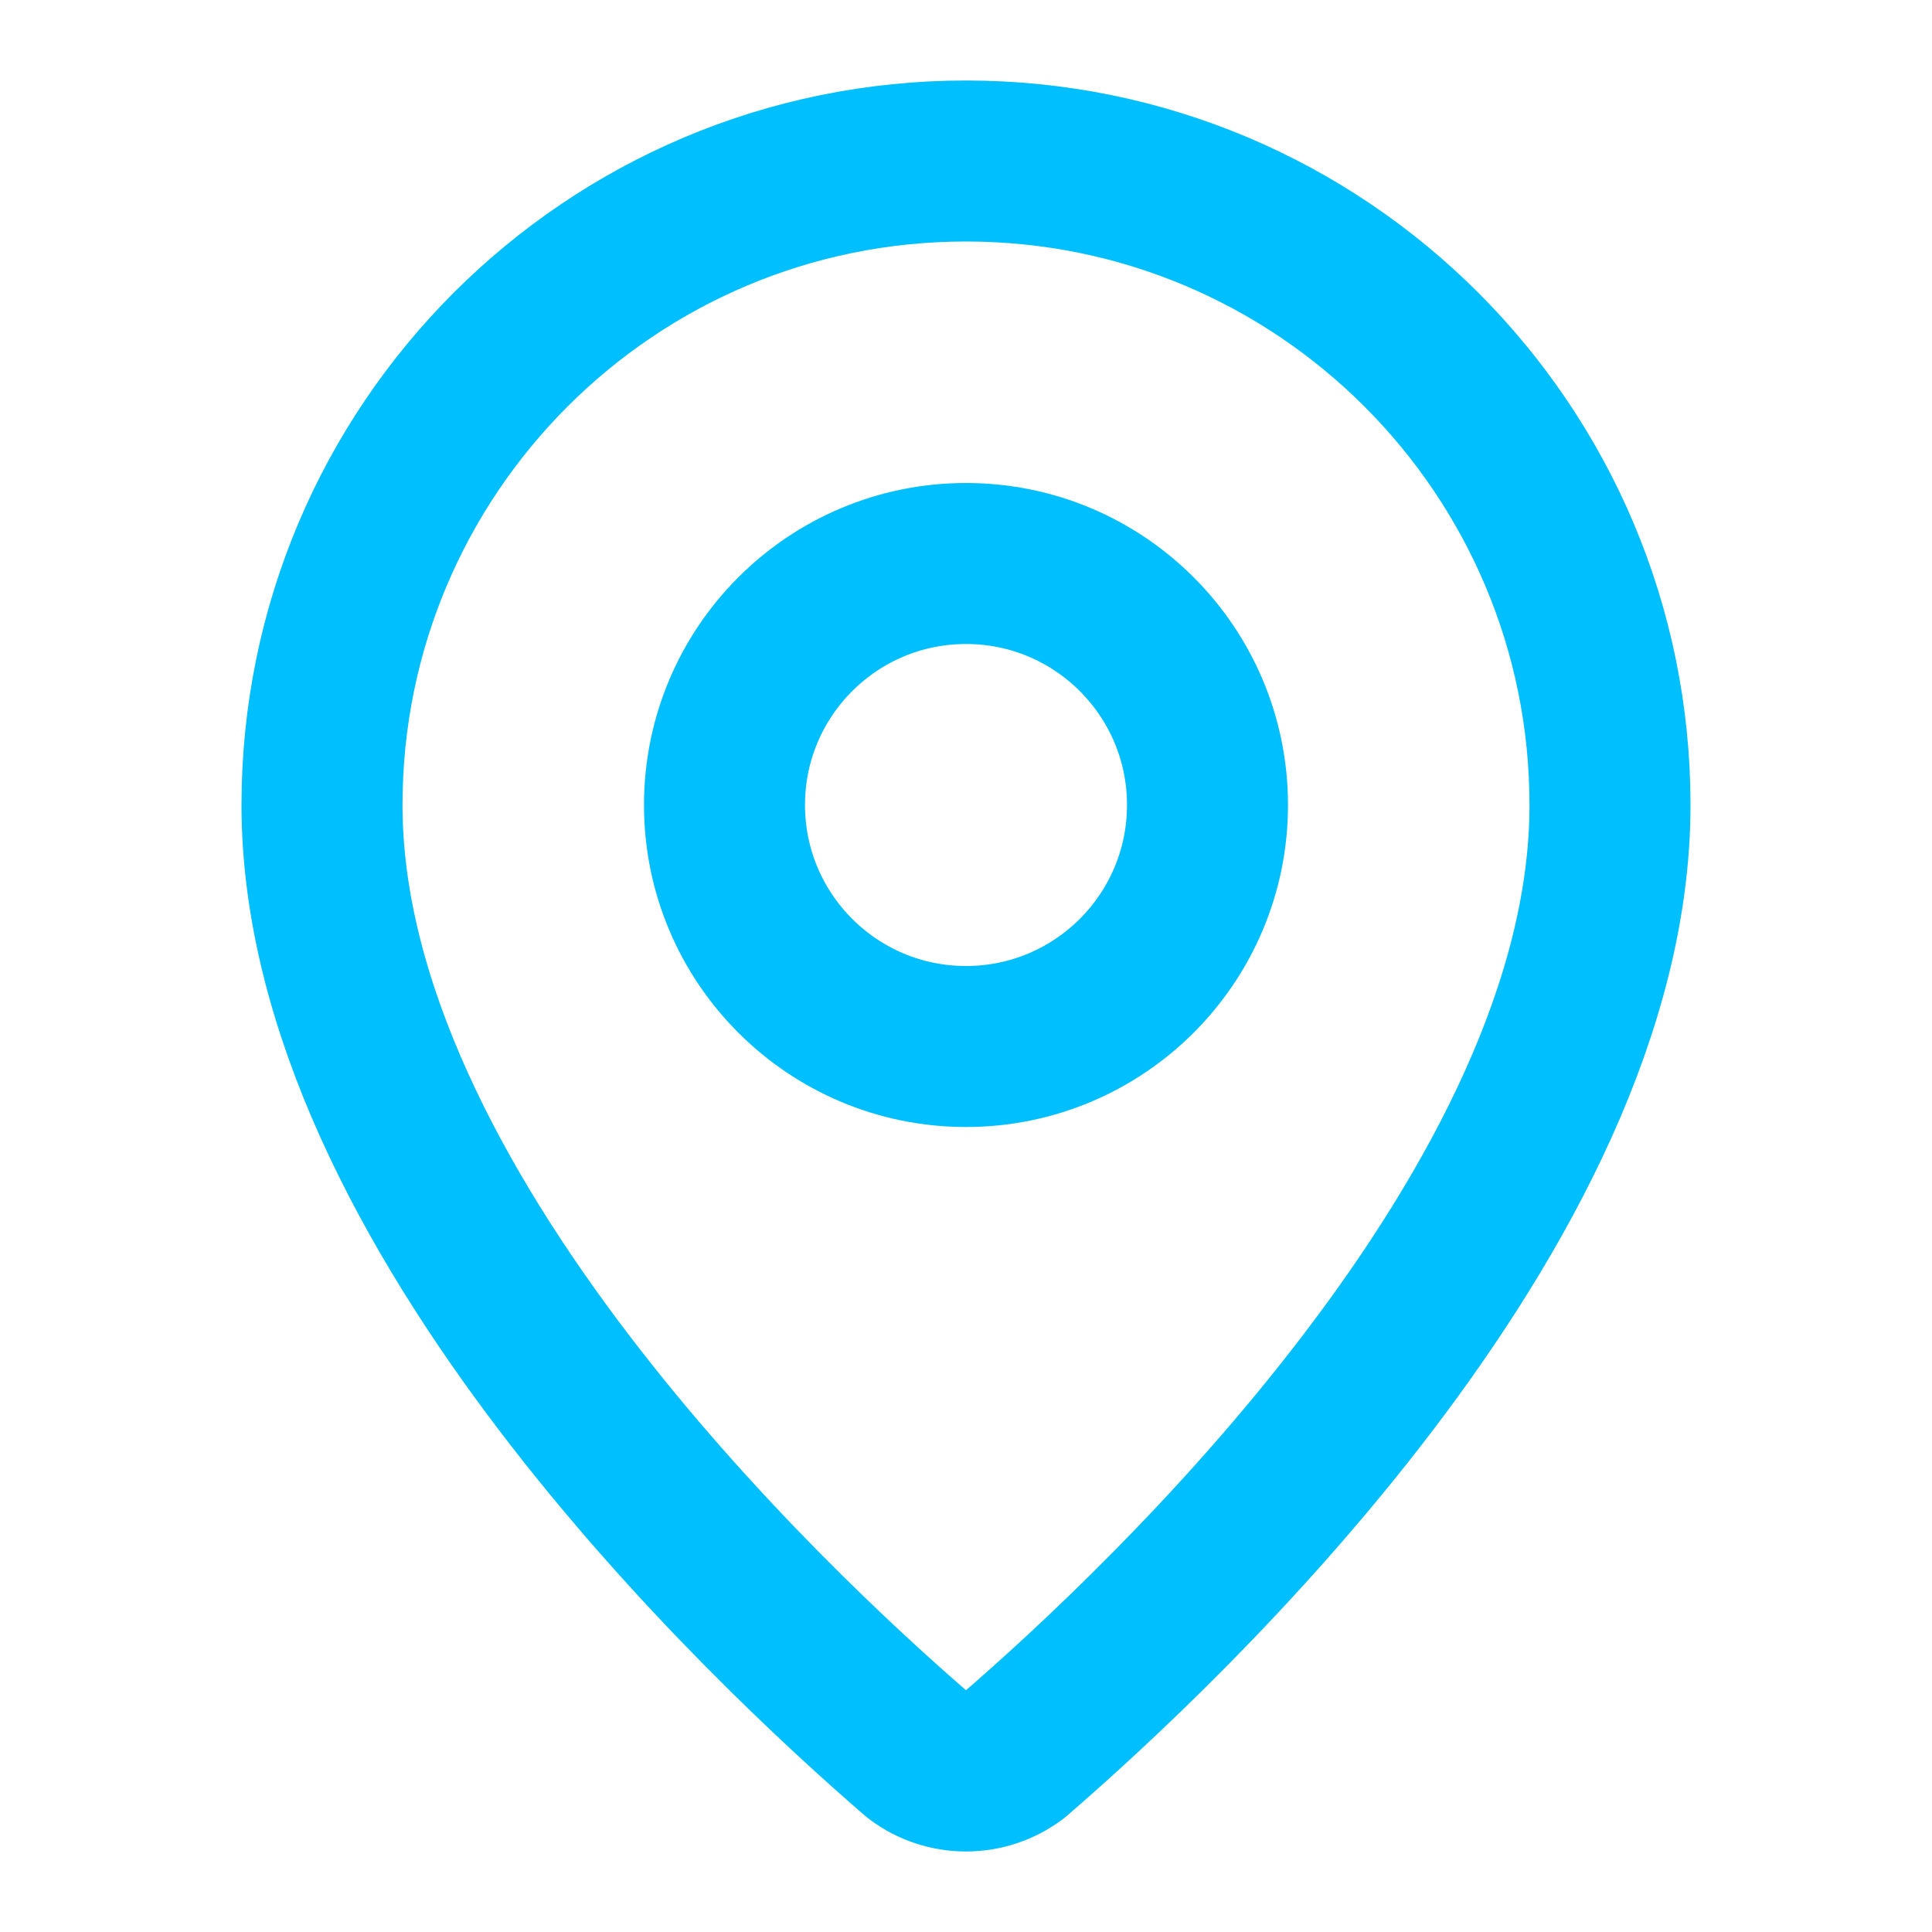
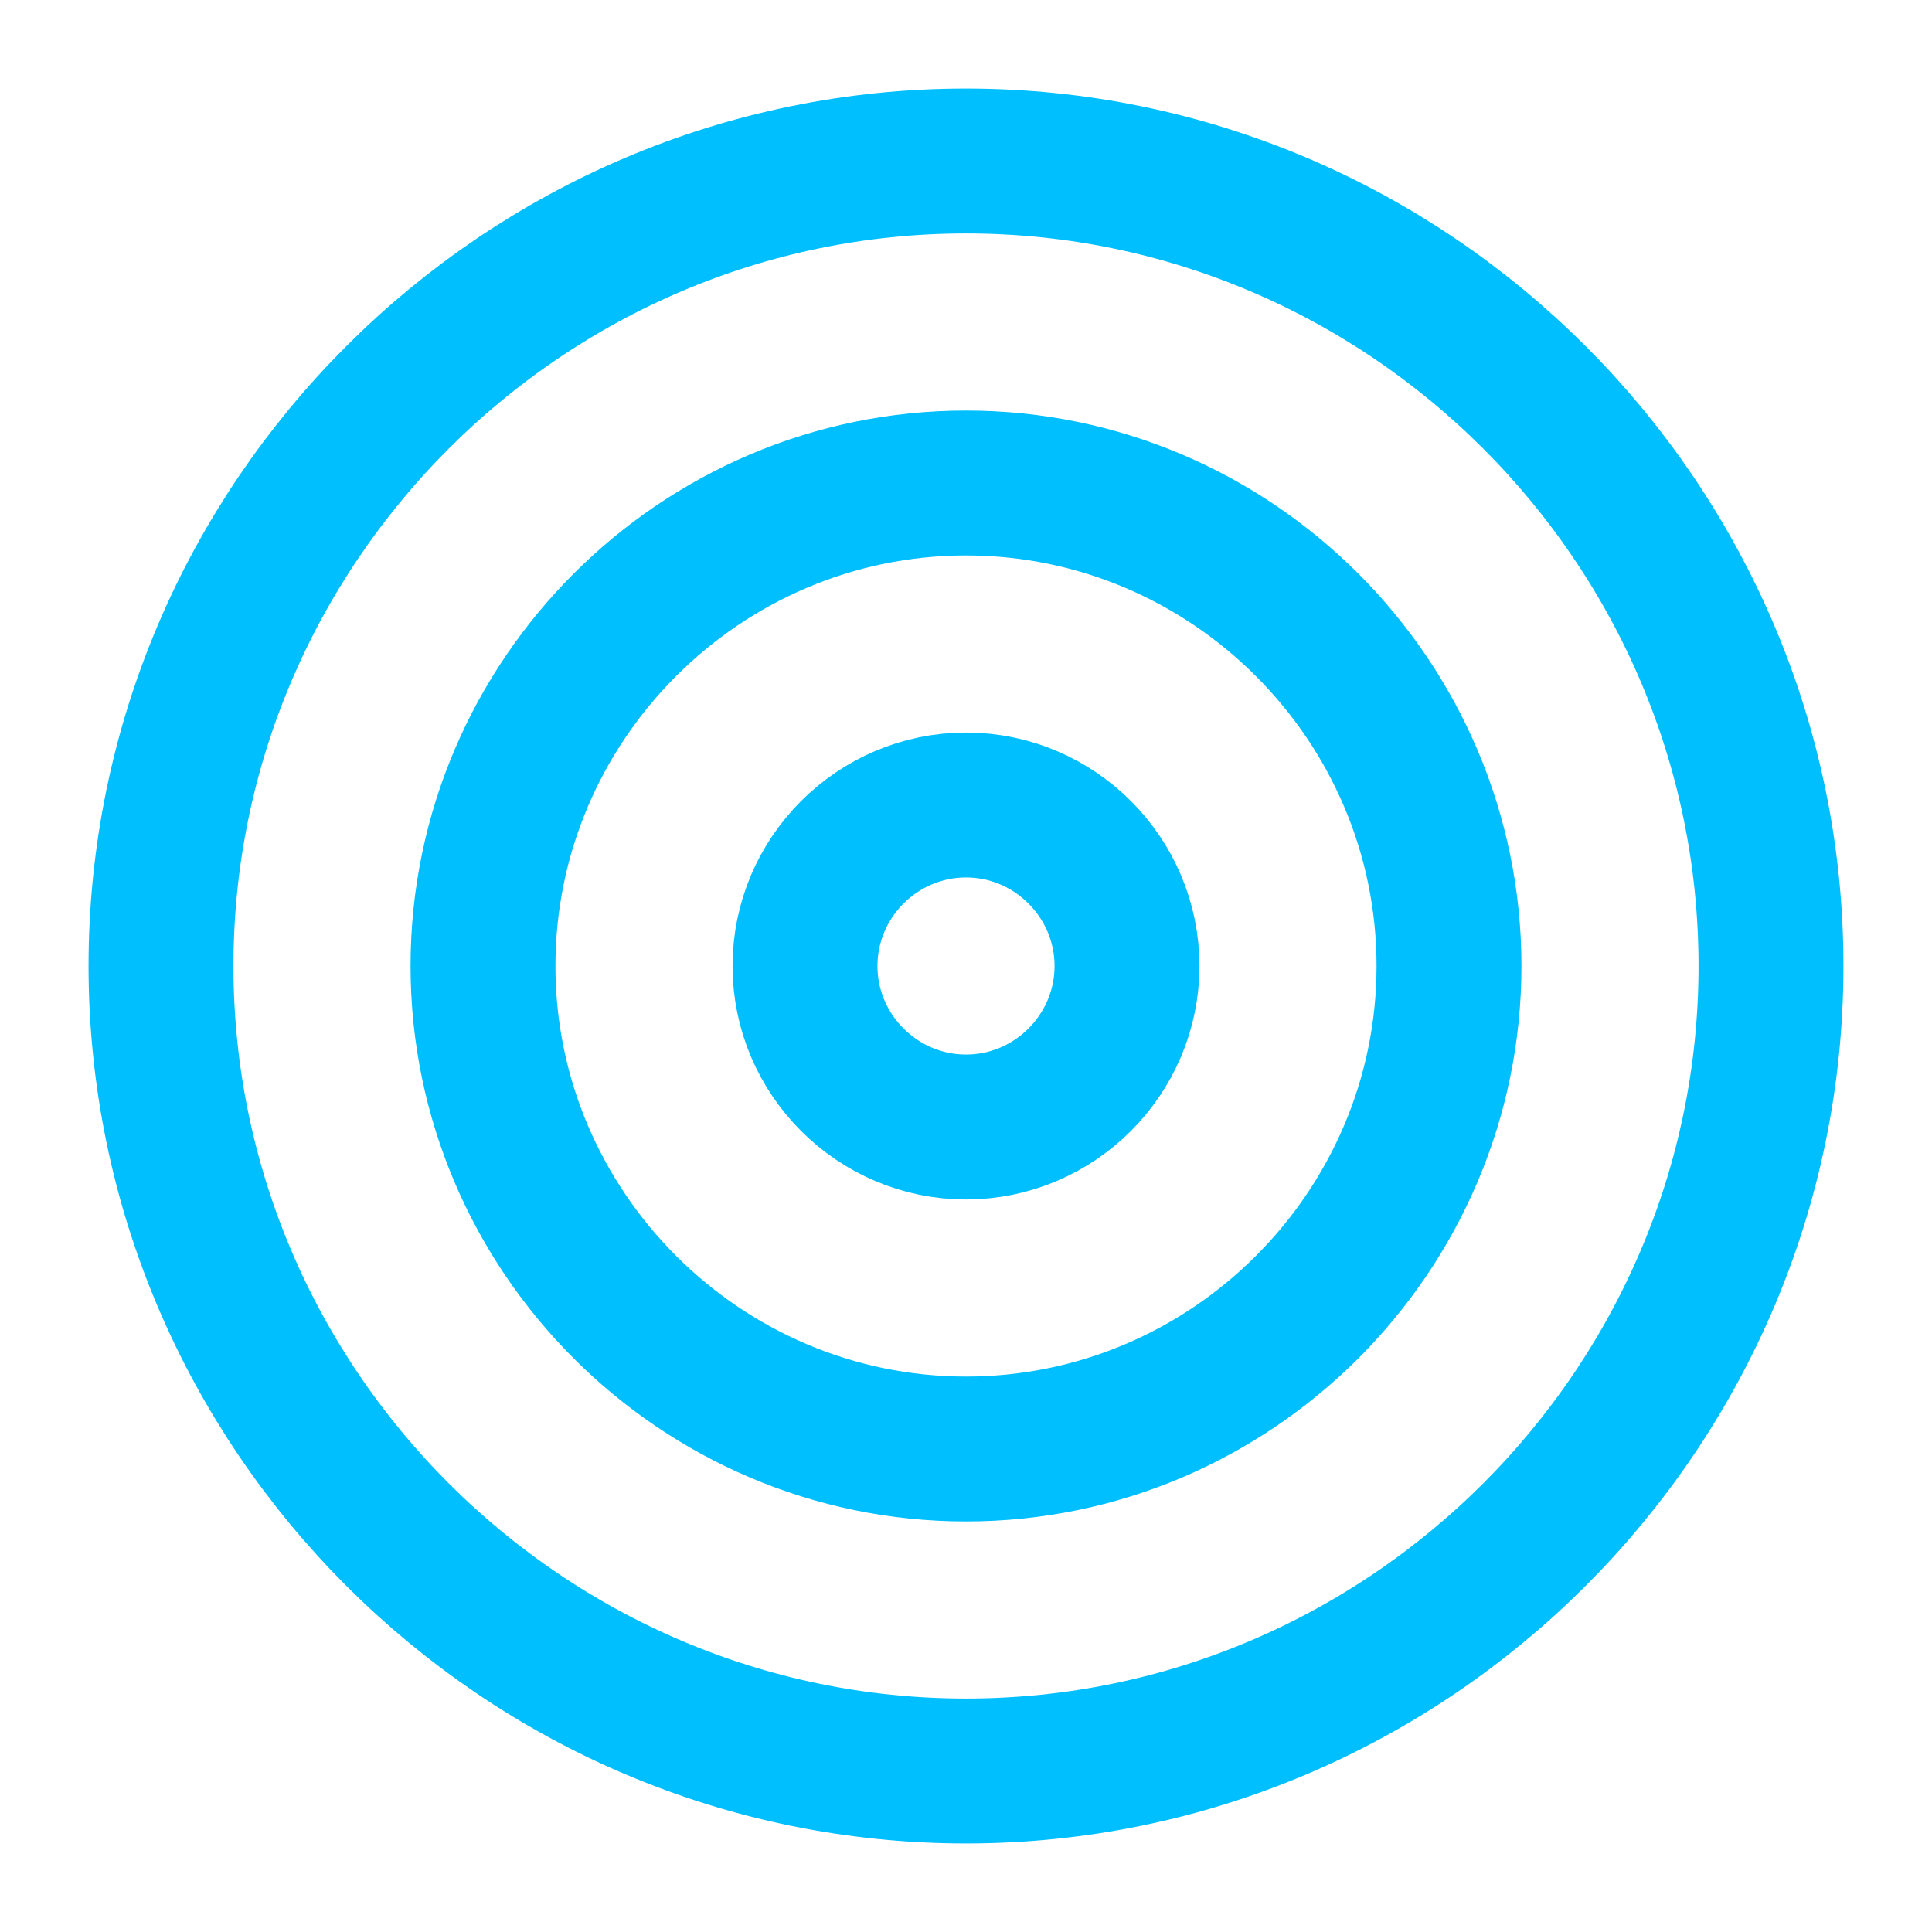
- <svg xmlns="http://www.w3.org/2000/svg" width="24" height="24" viewBox="0 0 24 24" fill="none" stroke="#00BFFF" stroke-width="2" stroke-linecap="round" stroke-linejoin="round">
-   <path d="M20 10c0 4.993-5.539 10.193-7.399 11.799a1 1 0 0 1-1.202 0C9.539 20.193 4 14.993 4 10a8 8 0 0 1 16 0" />
-   <circle cx="12" cy="10" r="3" />
+ <svg xmlns="http://www.w3.org/2000/svg" width="24" height="24" viewBox="0 0 24 24" fill="none" stroke="#00BFFF" stroke-width="1.8" stroke-linecap="round" stroke-linejoin="round">
+   <path d="M12 22c5.5 0 10-4.5 10-10S17.5 2 12 2 2 6.5 2 12s4.5 10 10 10" />
+   <path d="M12 18c3.3 0 6-2.7 6-6s-2.7-6-6-6-6 2.7-6 6 2.7 6 6 6" />
+   <path d="M12 14c1.1 0 2-.9 2-2s-.9-2-2-2-2 .9-2 2 .9 2 2 2" />
</svg>
